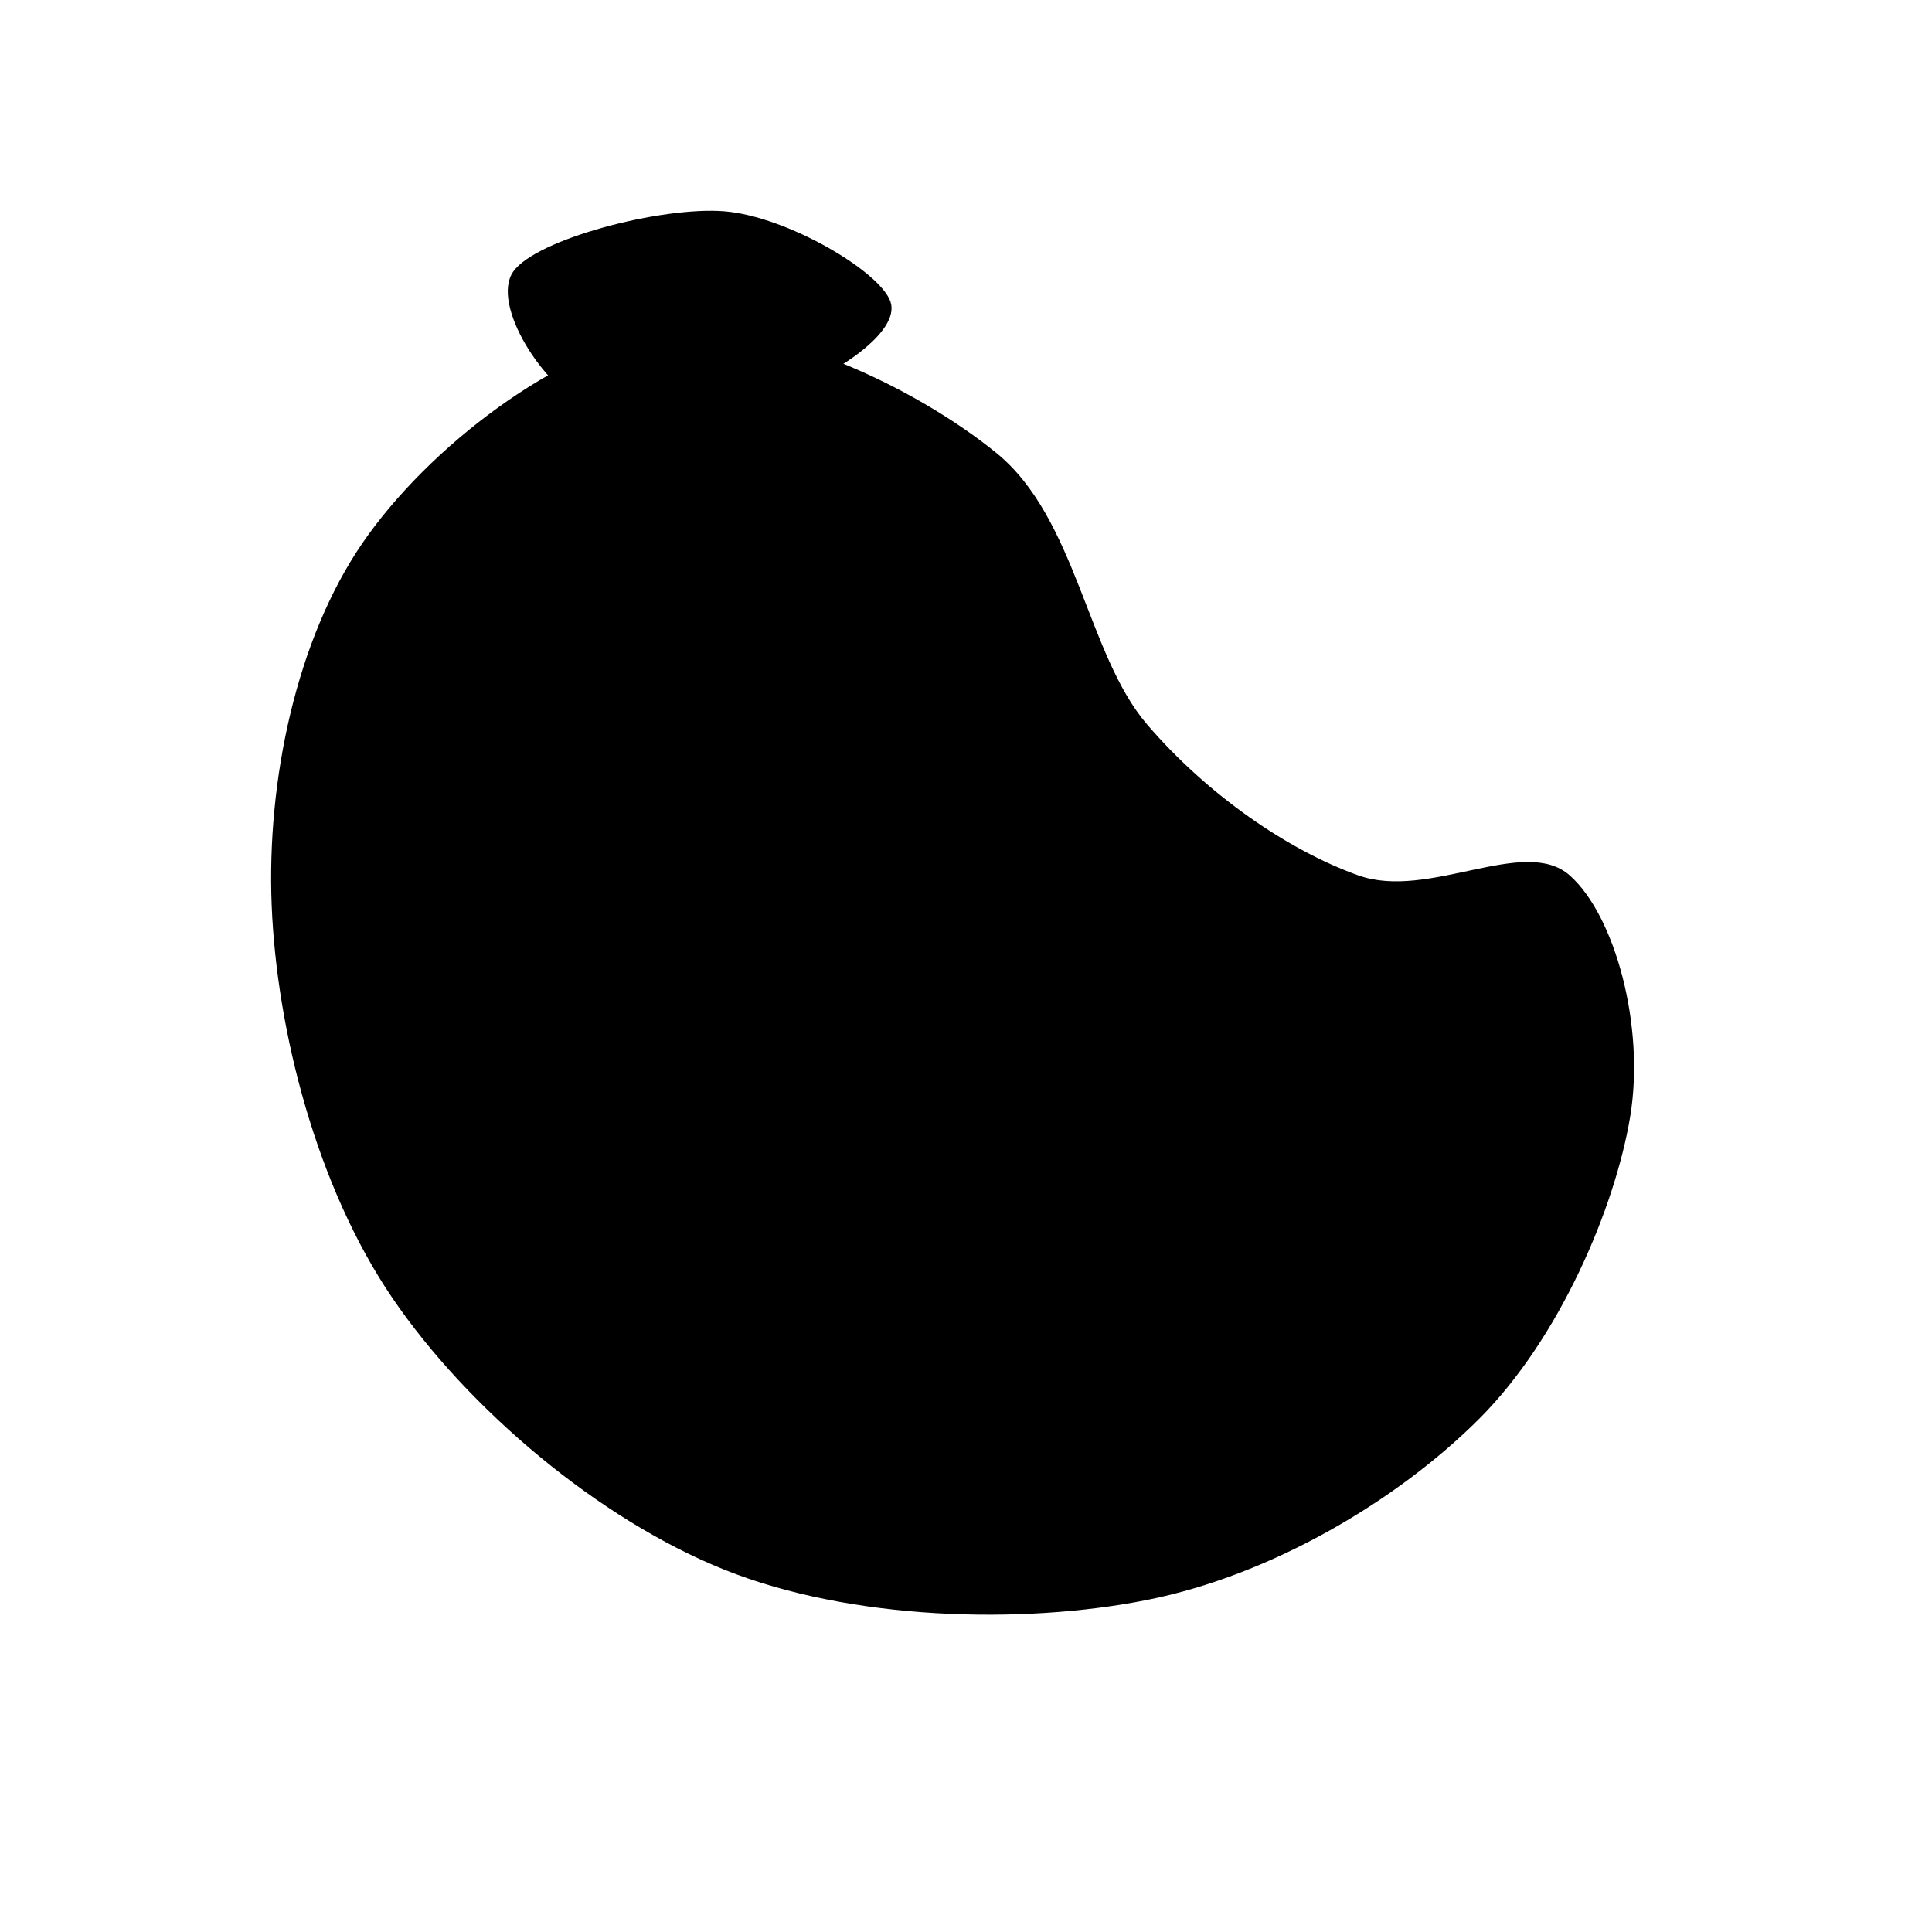
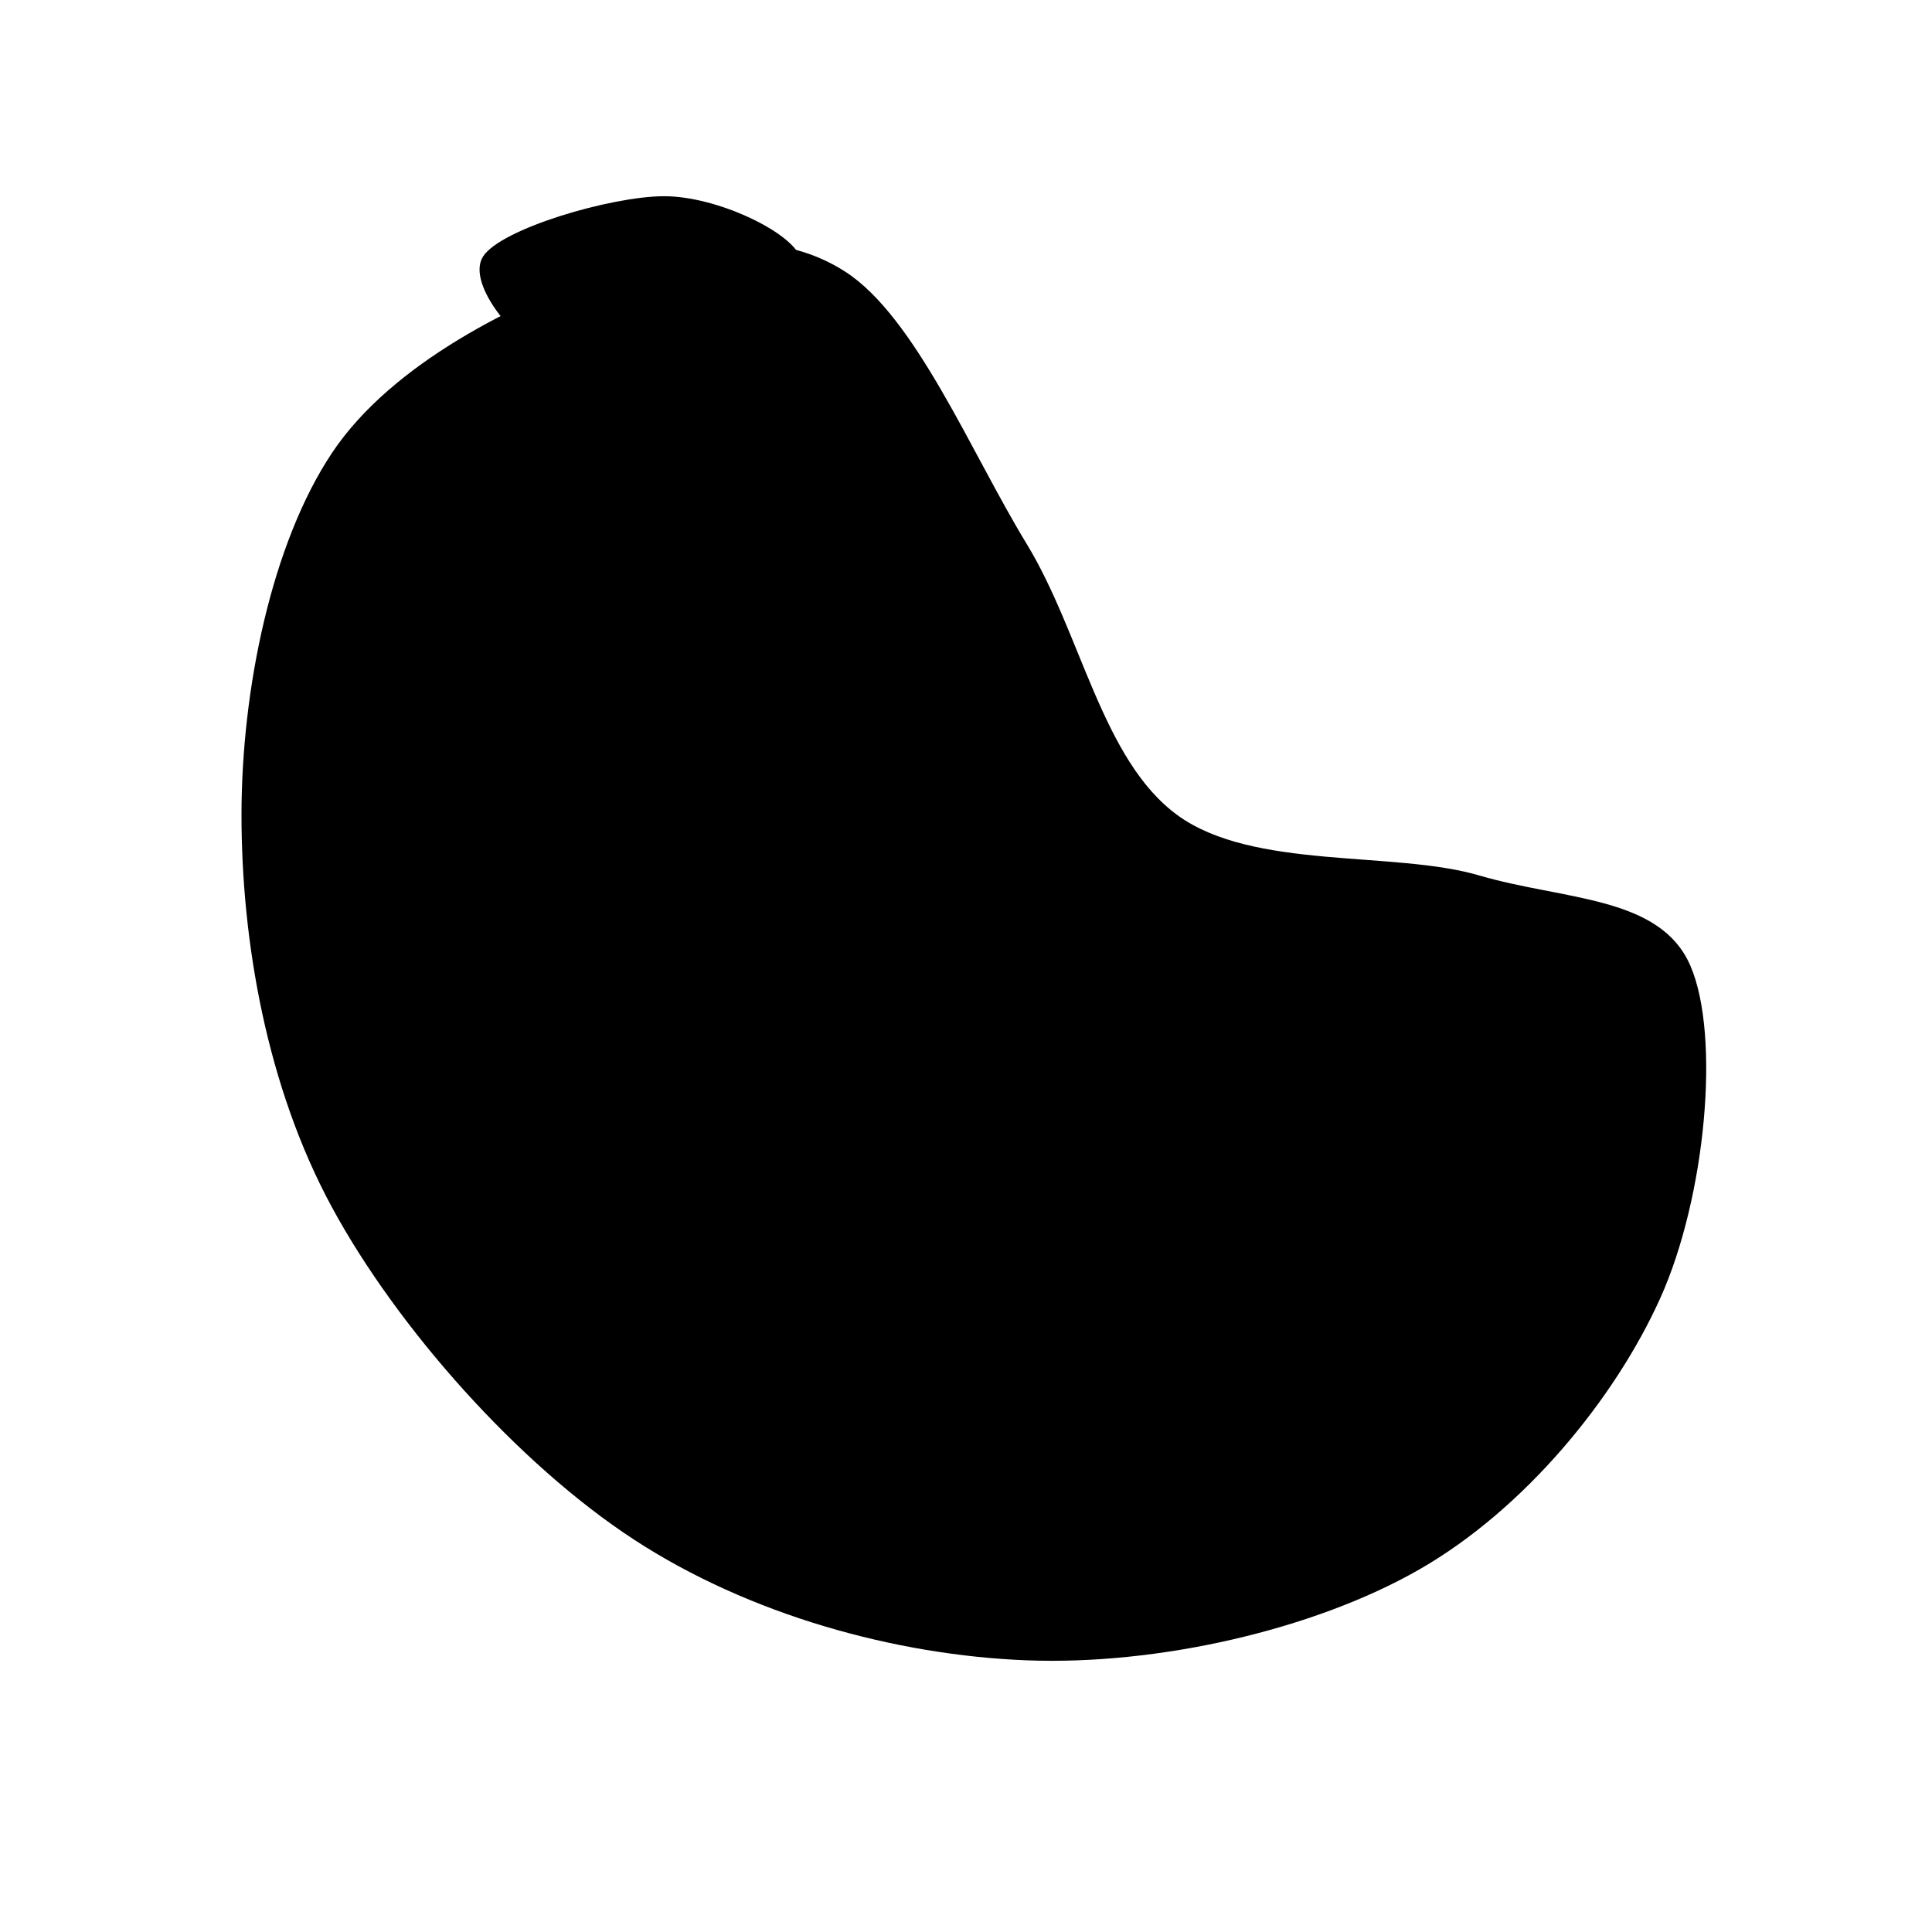
<svg xmlns="http://www.w3.org/2000/svg" viewBox="0 0 64 64">
-   <path d="M22 11C18.5 11.5 14.17 14.83 12 18C9.83 21.17 8.83 25.83 9 30C9.17 34.17 10.5 39.33 13 43C15.5 46.67 19.83 50.33 24 52C28.17 53.67 33.83 53.83 38 53C42.17 52.17 46.33 49.67 49 47C51.67 44.33 53.5 40 54 37C54.5 34 53.5 30.33 52 29C50.5 27.67 47.33 29.83 45 29C42.67 28.17 40 26.33 38 24C36 21.67 35.67 17.17 33 15C30.33 12.83 25.5 10.5 22 11Z" fill="currentColor" />
-   <path d="M17 9C17.75 7.92 21.92 6.83 24 7C26.08 7.17 29.17 9 29.5 10C29.83 11 27.67 12.42 26 13C24.33 13.58 21 14.17 19.5 13.5C18 12.83 16.25 10.08 17 9Z" fill="currentColor" />
+   <path d="M20 9C17.17 10 13 12 11 15C9 18 8 22.83 8 27C8 31.17 8.83 36 11 40C13.17 44 17.17 48.5 21 51C24.83 53.5 29.67 54.83 34 55C38.33 55.17 43.5 54 47 52C50.5 50 53.5 46.33 55 43C56.5 39.67 57 34.33 56 32C55 29.67 51.83 29.83 49 29C46.17 28.17 41.5 28.83 39 27C36.5 25.17 35.83 21 34 18C32.17 15 30.33 10.5 28 9C25.67 7.5 22.83 8 20 9Z" fill="currentColor" />
+   <path d="M16 8.5C16.58 7.58 20.25 6.5 22 6.5C23.75 6.5 26.17 7.67 26.5 8.5C26.83 9.33 25.33 10.92 24 11.5C22.67 12.08 19.83 12.5 18.5 12C17.17 11.5 15.42 9.42 16 8.5Z" fill="currentColor" />
</svg>
